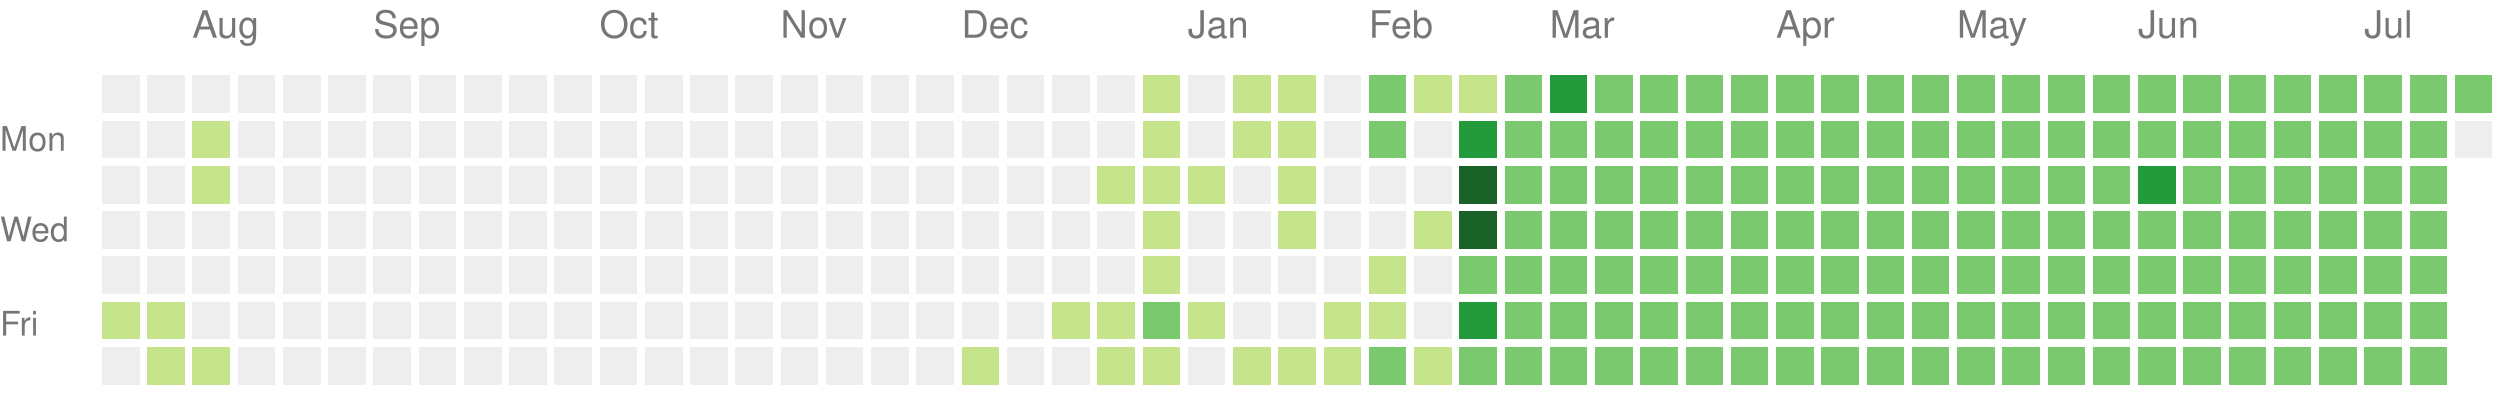
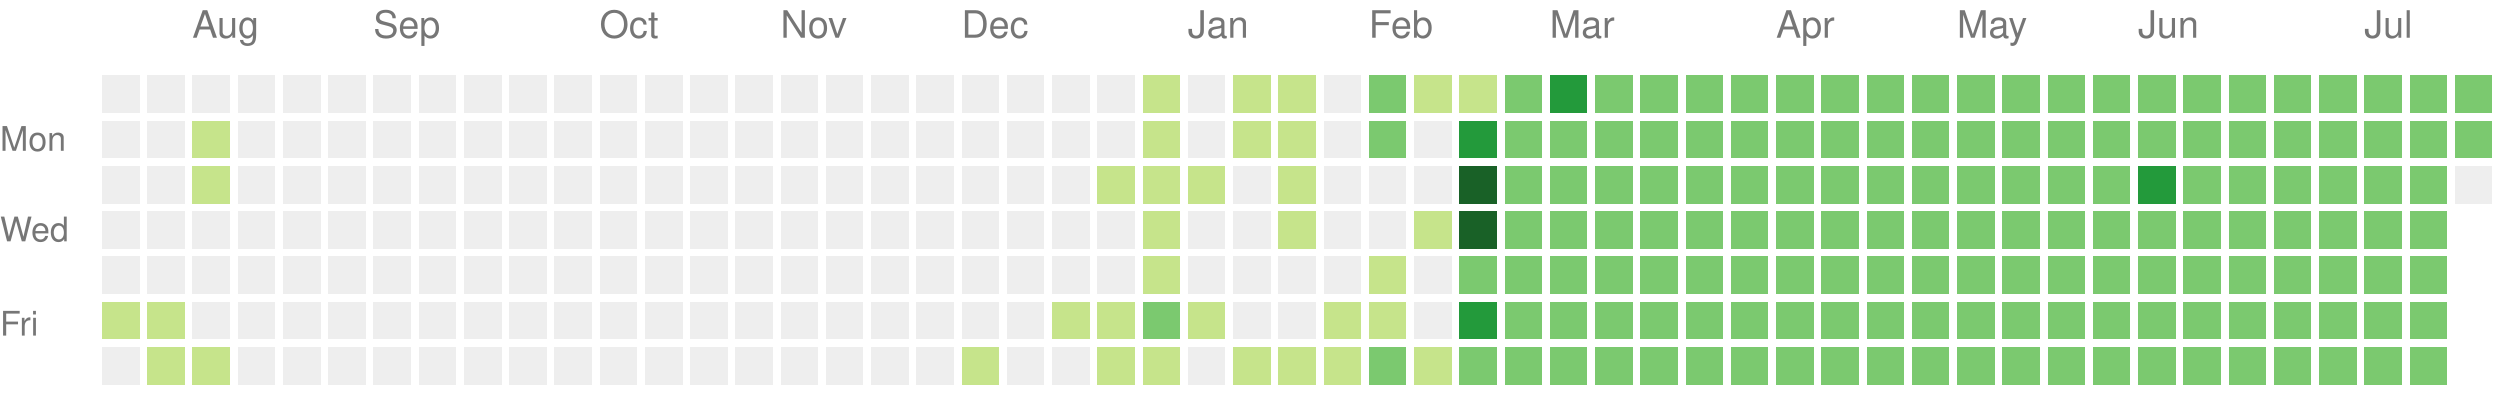
<svg xmlns="http://www.w3.org/2000/svg" version="1.1" width="663" height="104">
  <rect style="fill:#eeeeee;shape-rendering:crispedges;" data-score="0" data-date="2024-07-21" x="27" y="20" width="10" height="10" />
  <rect style="fill:#eeeeee;shape-rendering:crispedges;" data-score="0" data-date="2024-07-28" x="39" y="20" width="10" height="10" />
  <rect style="fill:#eeeeee;shape-rendering:crispedges;" data-score="0" data-date="2024-08-04" x="51" y="20" width="10" height="10" />
  <rect style="fill:#eeeeee;shape-rendering:crispedges;" data-score="0" data-date="2024-08-11" x="63" y="20" width="10" height="10" />
  <rect style="fill:#eeeeee;shape-rendering:crispedges;" data-score="0" data-date="2024-08-18" x="75" y="20" width="10" height="10" />
  <rect style="fill:#eeeeee;shape-rendering:crispedges;" data-score="0" data-date="2024-08-25" x="87" y="20" width="10" height="10" />
  <rect style="fill:#eeeeee;shape-rendering:crispedges;" data-score="0" data-date="2024-09-01" x="99" y="20" width="10" height="10" />
  <rect style="fill:#eeeeee;shape-rendering:crispedges;" data-score="0" data-date="2024-09-08" x="111" y="20" width="10" height="10" />
  <rect style="fill:#eeeeee;shape-rendering:crispedges;" data-score="0" data-date="2024-09-15" x="123" y="20" width="10" height="10" />
  <rect style="fill:#eeeeee;shape-rendering:crispedges;" data-score="0" data-date="2024-09-22" x="135" y="20" width="10" height="10" />
  <rect style="fill:#eeeeee;shape-rendering:crispedges;" data-score="0" data-date="2024-09-29" x="147" y="20" width="10" height="10" />
  <rect style="fill:#eeeeee;shape-rendering:crispedges;" data-score="0" data-date="2024-10-06" x="159" y="20" width="10" height="10" />
  <rect style="fill:#eeeeee;shape-rendering:crispedges;" data-score="0" data-date="2024-10-13" x="171" y="20" width="10" height="10" />
  <rect style="fill:#eeeeee;shape-rendering:crispedges;" data-score="0" data-date="2024-10-20" x="183" y="20" width="10" height="10" />
  <rect style="fill:#eeeeee;shape-rendering:crispedges;" data-score="0" data-date="2024-10-27" x="195" y="20" width="10" height="10" />
  <rect style="fill:#eeeeee;shape-rendering:crispedges;" data-score="0" data-date="2024-11-03" x="207" y="20" width="10" height="10" />
  <rect style="fill:#eeeeee;shape-rendering:crispedges;" data-score="0" data-date="2024-11-10" x="219" y="20" width="10" height="10" />
  <rect style="fill:#eeeeee;shape-rendering:crispedges;" data-score="0" data-date="2024-11-17" x="231" y="20" width="10" height="10" />
  <rect style="fill:#eeeeee;shape-rendering:crispedges;" data-score="0" data-date="2024-11-24" x="243" y="20" width="10" height="10" />
  <rect style="fill:#eeeeee;shape-rendering:crispedges;" data-score="0" data-date="2024-12-01" x="255" y="20" width="10" height="10" />
  <rect style="fill:#eeeeee;shape-rendering:crispedges;" data-score="0" data-date="2024-12-08" x="267" y="20" width="10" height="10" />
  <rect style="fill:#eeeeee;shape-rendering:crispedges;" data-score="0" data-date="2024-12-15" x="279" y="20" width="10" height="10" />
  <rect style="fill:#eeeeee;shape-rendering:crispedges;" data-score="0" data-date="2024-12-22" x="291" y="20" width="10" height="10" />
  <rect style="fill:#c6e48b;shape-rendering:crispedges;" data-score="1" data-date="2024-12-29" x="303" y="20" width="10" height="10" />
  <rect style="fill:#eeeeee;shape-rendering:crispedges;" data-score="0" data-date="2025-01-05" x="315" y="20" width="10" height="10" />
  <rect style="fill:#c6e48b;shape-rendering:crispedges;" data-score="1" data-date="2025-01-12" x="327" y="20" width="10" height="10" />
  <rect style="fill:#c6e48b;shape-rendering:crispedges;" data-score="1" data-date="2025-01-19" x="339" y="20" width="10" height="10" />
  <rect style="fill:#eeeeee;shape-rendering:crispedges;" data-score="0" data-date="2025-01-26" x="351" y="20" width="10" height="10" />
  <rect style="fill:#7bc96f;shape-rendering:crispedges;" data-score="2" data-date="2025-02-02" x="363" y="20" width="10" height="10" />
  <rect style="fill:#c6e48b;shape-rendering:crispedges;" data-score="1" data-date="2025-02-09" x="375" y="20" width="10" height="10" />
  <rect style="fill:#c6e48b;shape-rendering:crispedges;" data-score="1" data-date="2025-02-16" x="387" y="20" width="10" height="10" />
  <rect style="fill:#7bc96f;shape-rendering:crispedges;" data-score="2" data-date="2025-02-23" x="399" y="20" width="10" height="10" />
  <rect style="fill:#239a3b;shape-rendering:crispedges;" data-score="3" data-date="2025-03-02" x="411" y="20" width="10" height="10" />
  <rect style="fill:#7bc96f;shape-rendering:crispedges;" data-score="2" data-date="2025-03-09" x="423" y="20" width="10" height="10" />
  <rect style="fill:#7bc96f;shape-rendering:crispedges;" data-score="2" data-date="2025-03-16" x="435" y="20" width="10" height="10" />
  <rect style="fill:#7bc96f;shape-rendering:crispedges;" data-score="2" data-date="2025-03-23" x="447" y="20" width="10" height="10" />
  <rect style="fill:#7bc96f;shape-rendering:crispedges;" data-score="2" data-date="2025-03-30" x="459" y="20" width="10" height="10" />
  <rect style="fill:#7bc96f;shape-rendering:crispedges;" data-score="2" data-date="2025-04-06" x="471" y="20" width="10" height="10" />
  <rect style="fill:#7bc96f;shape-rendering:crispedges;" data-score="2" data-date="2025-04-13" x="483" y="20" width="10" height="10" />
  <rect style="fill:#7bc96f;shape-rendering:crispedges;" data-score="2" data-date="2025-04-20" x="495" y="20" width="10" height="10" />
  <rect style="fill:#7bc96f;shape-rendering:crispedges;" data-score="2" data-date="2025-04-27" x="507" y="20" width="10" height="10" />
  <rect style="fill:#7bc96f;shape-rendering:crispedges;" data-score="2" data-date="2025-05-04" x="519" y="20" width="10" height="10" />
  <rect style="fill:#7bc96f;shape-rendering:crispedges;" data-score="2" data-date="2025-05-11" x="531" y="20" width="10" height="10" />
  <rect style="fill:#7bc96f;shape-rendering:crispedges;" data-score="2" data-date="2025-05-18" x="543" y="20" width="10" height="10" />
  <rect style="fill:#7bc96f;shape-rendering:crispedges;" data-score="2" data-date="2025-05-25" x="555" y="20" width="10" height="10" />
  <rect style="fill:#7bc96f;shape-rendering:crispedges;" data-score="2" data-date="2025-06-01" x="567" y="20" width="10" height="10" />
  <rect style="fill:#7bc96f;shape-rendering:crispedges;" data-score="2" data-date="2025-06-08" x="579" y="20" width="10" height="10" />
  <rect style="fill:#7bc96f;shape-rendering:crispedges;" data-score="2" data-date="2025-06-15" x="591" y="20" width="10" height="10" />
  <rect style="fill:#7bc96f;shape-rendering:crispedges;" data-score="2" data-date="2025-06-22" x="603" y="20" width="10" height="10" />
  <rect style="fill:#7bc96f;shape-rendering:crispedges;" data-score="2" data-date="2025-06-29" x="615" y="20" width="10" height="10" />
  <rect style="fill:#7bc96f;shape-rendering:crispedges;" data-score="2" data-date="2025-07-06" x="627" y="20" width="10" height="10" />
  <rect style="fill:#7bc96f;shape-rendering:crispedges;" data-score="2" data-date="2025-07-13" x="639" y="20" width="10" height="10" />
  <rect style="fill:#7bc96f;shape-rendering:crispedges;" data-score="2" data-date="2025-07-20" x="651" y="20" width="10" height="10" />
  <rect style="fill:#eeeeee;shape-rendering:crispedges;" data-score="0" data-date="2024-07-22" x="27" y="32" width="10" height="10" />
  <rect style="fill:#eeeeee;shape-rendering:crispedges;" data-score="0" data-date="2024-07-29" x="39" y="32" width="10" height="10" />
  <rect style="fill:#c6e48b;shape-rendering:crispedges;" data-score="1" data-date="2024-08-05" x="51" y="32" width="10" height="10" />
  <rect style="fill:#eeeeee;shape-rendering:crispedges;" data-score="0" data-date="2024-08-12" x="63" y="32" width="10" height="10" />
  <rect style="fill:#eeeeee;shape-rendering:crispedges;" data-score="0" data-date="2024-08-19" x="75" y="32" width="10" height="10" />
  <rect style="fill:#eeeeee;shape-rendering:crispedges;" data-score="0" data-date="2024-08-26" x="87" y="32" width="10" height="10" />
  <rect style="fill:#eeeeee;shape-rendering:crispedges;" data-score="0" data-date="2024-09-02" x="99" y="32" width="10" height="10" />
  <rect style="fill:#eeeeee;shape-rendering:crispedges;" data-score="0" data-date="2024-09-09" x="111" y="32" width="10" height="10" />
  <rect style="fill:#eeeeee;shape-rendering:crispedges;" data-score="0" data-date="2024-09-16" x="123" y="32" width="10" height="10" />
  <rect style="fill:#eeeeee;shape-rendering:crispedges;" data-score="0" data-date="2024-09-23" x="135" y="32" width="10" height="10" />
  <rect style="fill:#eeeeee;shape-rendering:crispedges;" data-score="0" data-date="2024-09-30" x="147" y="32" width="10" height="10" />
  <rect style="fill:#eeeeee;shape-rendering:crispedges;" data-score="0" data-date="2024-10-07" x="159" y="32" width="10" height="10" />
  <rect style="fill:#eeeeee;shape-rendering:crispedges;" data-score="0" data-date="2024-10-14" x="171" y="32" width="10" height="10" />
  <rect style="fill:#eeeeee;shape-rendering:crispedges;" data-score="0" data-date="2024-10-21" x="183" y="32" width="10" height="10" />
  <rect style="fill:#eeeeee;shape-rendering:crispedges;" data-score="0" data-date="2024-10-28" x="195" y="32" width="10" height="10" />
  <rect style="fill:#eeeeee;shape-rendering:crispedges;" data-score="0" data-date="2024-11-04" x="207" y="32" width="10" height="10" />
  <rect style="fill:#eeeeee;shape-rendering:crispedges;" data-score="0" data-date="2024-11-11" x="219" y="32" width="10" height="10" />
  <rect style="fill:#eeeeee;shape-rendering:crispedges;" data-score="0" data-date="2024-11-18" x="231" y="32" width="10" height="10" />
  <rect style="fill:#eeeeee;shape-rendering:crispedges;" data-score="0" data-date="2024-11-25" x="243" y="32" width="10" height="10" />
  <rect style="fill:#eeeeee;shape-rendering:crispedges;" data-score="0" data-date="2024-12-02" x="255" y="32" width="10" height="10" />
  <rect style="fill:#eeeeee;shape-rendering:crispedges;" data-score="0" data-date="2024-12-09" x="267" y="32" width="10" height="10" />
  <rect style="fill:#eeeeee;shape-rendering:crispedges;" data-score="0" data-date="2024-12-16" x="279" y="32" width="10" height="10" />
  <rect style="fill:#eeeeee;shape-rendering:crispedges;" data-score="0" data-date="2024-12-23" x="291" y="32" width="10" height="10" />
  <rect style="fill:#c6e48b;shape-rendering:crispedges;" data-score="1" data-date="2024-12-30" x="303" y="32" width="10" height="10" />
  <rect style="fill:#eeeeee;shape-rendering:crispedges;" data-score="0" data-date="2025-01-06" x="315" y="32" width="10" height="10" />
  <rect style="fill:#c6e48b;shape-rendering:crispedges;" data-score="1" data-date="2025-01-13" x="327" y="32" width="10" height="10" />
  <rect style="fill:#c6e48b;shape-rendering:crispedges;" data-score="1" data-date="2025-01-20" x="339" y="32" width="10" height="10" />
  <rect style="fill:#eeeeee;shape-rendering:crispedges;" data-score="0" data-date="2025-01-27" x="351" y="32" width="10" height="10" />
  <rect style="fill:#7bc96f;shape-rendering:crispedges;" data-score="2" data-date="2025-02-03" x="363" y="32" width="10" height="10" />
  <rect style="fill:#eeeeee;shape-rendering:crispedges;" data-score="0" data-date="2025-02-10" x="375" y="32" width="10" height="10" />
  <rect style="fill:#239a3b;shape-rendering:crispedges;" data-score="3" data-date="2025-02-17" x="387" y="32" width="10" height="10" />
  <rect style="fill:#7bc96f;shape-rendering:crispedges;" data-score="2" data-date="2025-02-24" x="399" y="32" width="10" height="10" />
  <rect style="fill:#7bc96f;shape-rendering:crispedges;" data-score="2" data-date="2025-03-03" x="411" y="32" width="10" height="10" />
  <rect style="fill:#7bc96f;shape-rendering:crispedges;" data-score="2" data-date="2025-03-10" x="423" y="32" width="10" height="10" />
  <rect style="fill:#7bc96f;shape-rendering:crispedges;" data-score="2" data-date="2025-03-17" x="435" y="32" width="10" height="10" />
  <rect style="fill:#7bc96f;shape-rendering:crispedges;" data-score="2" data-date="2025-03-24" x="447" y="32" width="10" height="10" />
  <rect style="fill:#7bc96f;shape-rendering:crispedges;" data-score="2" data-date="2025-03-31" x="459" y="32" width="10" height="10" />
  <rect style="fill:#7bc96f;shape-rendering:crispedges;" data-score="2" data-date="2025-04-07" x="471" y="32" width="10" height="10" />
  <rect style="fill:#7bc96f;shape-rendering:crispedges;" data-score="2" data-date="2025-04-14" x="483" y="32" width="10" height="10" />
  <rect style="fill:#7bc96f;shape-rendering:crispedges;" data-score="2" data-date="2025-04-21" x="495" y="32" width="10" height="10" />
  <rect style="fill:#7bc96f;shape-rendering:crispedges;" data-score="2" data-date="2025-04-28" x="507" y="32" width="10" height="10" />
  <rect style="fill:#7bc96f;shape-rendering:crispedges;" data-score="2" data-date="2025-05-05" x="519" y="32" width="10" height="10" />
  <rect style="fill:#7bc96f;shape-rendering:crispedges;" data-score="2" data-date="2025-05-12" x="531" y="32" width="10" height="10" />
  <rect style="fill:#7bc96f;shape-rendering:crispedges;" data-score="2" data-date="2025-05-19" x="543" y="32" width="10" height="10" />
  <rect style="fill:#7bc96f;shape-rendering:crispedges;" data-score="2" data-date="2025-05-26" x="555" y="32" width="10" height="10" />
  <rect style="fill:#7bc96f;shape-rendering:crispedges;" data-score="2" data-date="2025-06-02" x="567" y="32" width="10" height="10" />
  <rect style="fill:#7bc96f;shape-rendering:crispedges;" data-score="2" data-date="2025-06-09" x="579" y="32" width="10" height="10" />
  <rect style="fill:#7bc96f;shape-rendering:crispedges;" data-score="2" data-date="2025-06-16" x="591" y="32" width="10" height="10" />
  <rect style="fill:#7bc96f;shape-rendering:crispedges;" data-score="2" data-date="2025-06-23" x="603" y="32" width="10" height="10" />
  <rect style="fill:#7bc96f;shape-rendering:crispedges;" data-score="2" data-date="2025-06-30" x="615" y="32" width="10" height="10" />
  <rect style="fill:#7bc96f;shape-rendering:crispedges;" data-score="2" data-date="2025-07-07" x="627" y="32" width="10" height="10" />
  <rect style="fill:#7bc96f;shape-rendering:crispedges;" data-score="2" data-date="2025-07-14" x="639" y="32" width="10" height="10" />
-   <rect style="fill:#eeeeee;shape-rendering:crispedges;" data-score="0" data-date="2025-07-21" x="651" y="32" width="10" height="10" />
+   <rect style="fill:#7bc96f;shape-rendering:crispedges;" data-score="2" data-date="2025-07-21" x="651" y="32" width="10" height="10" />
  <rect style="fill:#eeeeee;shape-rendering:crispedges;" data-score="0" data-date="2024-07-23" x="27" y="44" width="10" height="10" />
  <rect style="fill:#eeeeee;shape-rendering:crispedges;" data-score="0" data-date="2024-07-30" x="39" y="44" width="10" height="10" />
  <rect style="fill:#c6e48b;shape-rendering:crispedges;" data-score="1" data-date="2024-08-06" x="51" y="44" width="10" height="10" />
  <rect style="fill:#eeeeee;shape-rendering:crispedges;" data-score="0" data-date="2024-08-13" x="63" y="44" width="10" height="10" />
  <rect style="fill:#eeeeee;shape-rendering:crispedges;" data-score="0" data-date="2024-08-20" x="75" y="44" width="10" height="10" />
  <rect style="fill:#eeeeee;shape-rendering:crispedges;" data-score="0" data-date="2024-08-27" x="87" y="44" width="10" height="10" />
  <rect style="fill:#eeeeee;shape-rendering:crispedges;" data-score="0" data-date="2024-09-03" x="99" y="44" width="10" height="10" />
  <rect style="fill:#eeeeee;shape-rendering:crispedges;" data-score="0" data-date="2024-09-10" x="111" y="44" width="10" height="10" />
  <rect style="fill:#eeeeee;shape-rendering:crispedges;" data-score="0" data-date="2024-09-17" x="123" y="44" width="10" height="10" />
  <rect style="fill:#eeeeee;shape-rendering:crispedges;" data-score="0" data-date="2024-09-24" x="135" y="44" width="10" height="10" />
  <rect style="fill:#eeeeee;shape-rendering:crispedges;" data-score="0" data-date="2024-10-01" x="147" y="44" width="10" height="10" />
  <rect style="fill:#eeeeee;shape-rendering:crispedges;" data-score="0" data-date="2024-10-08" x="159" y="44" width="10" height="10" />
  <rect style="fill:#eeeeee;shape-rendering:crispedges;" data-score="0" data-date="2024-10-15" x="171" y="44" width="10" height="10" />
  <rect style="fill:#eeeeee;shape-rendering:crispedges;" data-score="0" data-date="2024-10-22" x="183" y="44" width="10" height="10" />
  <rect style="fill:#eeeeee;shape-rendering:crispedges;" data-score="0" data-date="2024-10-29" x="195" y="44" width="10" height="10" />
  <rect style="fill:#eeeeee;shape-rendering:crispedges;" data-score="0" data-date="2024-11-05" x="207" y="44" width="10" height="10" />
  <rect style="fill:#eeeeee;shape-rendering:crispedges;" data-score="0" data-date="2024-11-12" x="219" y="44" width="10" height="10" />
  <rect style="fill:#eeeeee;shape-rendering:crispedges;" data-score="0" data-date="2024-11-19" x="231" y="44" width="10" height="10" />
  <rect style="fill:#eeeeee;shape-rendering:crispedges;" data-score="0" data-date="2024-11-26" x="243" y="44" width="10" height="10" />
  <rect style="fill:#eeeeee;shape-rendering:crispedges;" data-score="0" data-date="2024-12-03" x="255" y="44" width="10" height="10" />
  <rect style="fill:#eeeeee;shape-rendering:crispedges;" data-score="0" data-date="2024-12-10" x="267" y="44" width="10" height="10" />
  <rect style="fill:#eeeeee;shape-rendering:crispedges;" data-score="0" data-date="2024-12-17" x="279" y="44" width="10" height="10" />
  <rect style="fill:#c6e48b;shape-rendering:crispedges;" data-score="1" data-date="2024-12-24" x="291" y="44" width="10" height="10" />
  <rect style="fill:#c6e48b;shape-rendering:crispedges;" data-score="1" data-date="2024-12-31" x="303" y="44" width="10" height="10" />
  <rect style="fill:#c6e48b;shape-rendering:crispedges;" data-score="1" data-date="2025-01-07" x="315" y="44" width="10" height="10" />
  <rect style="fill:#eeeeee;shape-rendering:crispedges;" data-score="0" data-date="2025-01-14" x="327" y="44" width="10" height="10" />
  <rect style="fill:#c6e48b;shape-rendering:crispedges;" data-score="1" data-date="2025-01-21" x="339" y="44" width="10" height="10" />
  <rect style="fill:#eeeeee;shape-rendering:crispedges;" data-score="0" data-date="2025-01-28" x="351" y="44" width="10" height="10" />
  <rect style="fill:#eeeeee;shape-rendering:crispedges;" data-score="0" data-date="2025-02-04" x="363" y="44" width="10" height="10" />
  <rect style="fill:#eeeeee;shape-rendering:crispedges;" data-score="0" data-date="2025-02-11" x="375" y="44" width="10" height="10" />
  <rect style="fill:#196127;shape-rendering:crispedges;" data-score="4" data-date="2025-02-18" x="387" y="44" width="10" height="10" />
  <rect style="fill:#7bc96f;shape-rendering:crispedges;" data-score="2" data-date="2025-02-25" x="399" y="44" width="10" height="10" />
  <rect style="fill:#7bc96f;shape-rendering:crispedges;" data-score="2" data-date="2025-03-04" x="411" y="44" width="10" height="10" />
  <rect style="fill:#7bc96f;shape-rendering:crispedges;" data-score="2" data-date="2025-03-11" x="423" y="44" width="10" height="10" />
  <rect style="fill:#7bc96f;shape-rendering:crispedges;" data-score="2" data-date="2025-03-18" x="435" y="44" width="10" height="10" />
  <rect style="fill:#7bc96f;shape-rendering:crispedges;" data-score="2" data-date="2025-03-25" x="447" y="44" width="10" height="10" />
  <rect style="fill:#7bc96f;shape-rendering:crispedges;" data-score="2" data-date="2025-04-01" x="459" y="44" width="10" height="10" />
  <rect style="fill:#7bc96f;shape-rendering:crispedges;" data-score="2" data-date="2025-04-08" x="471" y="44" width="10" height="10" />
  <rect style="fill:#7bc96f;shape-rendering:crispedges;" data-score="2" data-date="2025-04-15" x="483" y="44" width="10" height="10" />
  <rect style="fill:#7bc96f;shape-rendering:crispedges;" data-score="2" data-date="2025-04-22" x="495" y="44" width="10" height="10" />
  <rect style="fill:#7bc96f;shape-rendering:crispedges;" data-score="2" data-date="2025-04-29" x="507" y="44" width="10" height="10" />
  <rect style="fill:#7bc96f;shape-rendering:crispedges;" data-score="2" data-date="2025-05-06" x="519" y="44" width="10" height="10" />
  <rect style="fill:#7bc96f;shape-rendering:crispedges;" data-score="2" data-date="2025-05-13" x="531" y="44" width="10" height="10" />
  <rect style="fill:#7bc96f;shape-rendering:crispedges;" data-score="2" data-date="2025-05-20" x="543" y="44" width="10" height="10" />
  <rect style="fill:#7bc96f;shape-rendering:crispedges;" data-score="2" data-date="2025-05-27" x="555" y="44" width="10" height="10" />
  <rect style="fill:#239a3b;shape-rendering:crispedges;" data-score="3" data-date="2025-06-03" x="567" y="44" width="10" height="10" />
  <rect style="fill:#7bc96f;shape-rendering:crispedges;" data-score="2" data-date="2025-06-10" x="579" y="44" width="10" height="10" />
  <rect style="fill:#7bc96f;shape-rendering:crispedges;" data-score="2" data-date="2025-06-17" x="591" y="44" width="10" height="10" />
  <rect style="fill:#7bc96f;shape-rendering:crispedges;" data-score="2" data-date="2025-06-24" x="603" y="44" width="10" height="10" />
  <rect style="fill:#7bc96f;shape-rendering:crispedges;" data-score="2" data-date="2025-07-01" x="615" y="44" width="10" height="10" />
  <rect style="fill:#7bc96f;shape-rendering:crispedges;" data-score="2" data-date="2025-07-08" x="627" y="44" width="10" height="10" />
  <rect style="fill:#7bc96f;shape-rendering:crispedges;" data-score="2" data-date="2025-07-15" x="639" y="44" width="10" height="10" />
+   <rect style="fill:#eeeeee;shape-rendering:crispedges;" data-score="0" data-date="2025-07-22" x="651" y="44" width="10" height="10" />
  <rect style="fill:#eeeeee;shape-rendering:crispedges;" data-score="0" data-date="2024-07-24" x="27" y="56" width="10" height="10" />
  <rect style="fill:#eeeeee;shape-rendering:crispedges;" data-score="0" data-date="2024-07-31" x="39" y="56" width="10" height="10" />
  <rect style="fill:#eeeeee;shape-rendering:crispedges;" data-score="0" data-date="2024-08-07" x="51" y="56" width="10" height="10" />
  <rect style="fill:#eeeeee;shape-rendering:crispedges;" data-score="0" data-date="2024-08-14" x="63" y="56" width="10" height="10" />
  <rect style="fill:#eeeeee;shape-rendering:crispedges;" data-score="0" data-date="2024-08-21" x="75" y="56" width="10" height="10" />
  <rect style="fill:#eeeeee;shape-rendering:crispedges;" data-score="0" data-date="2024-08-28" x="87" y="56" width="10" height="10" />
  <rect style="fill:#eeeeee;shape-rendering:crispedges;" data-score="0" data-date="2024-09-04" x="99" y="56" width="10" height="10" />
  <rect style="fill:#eeeeee;shape-rendering:crispedges;" data-score="0" data-date="2024-09-11" x="111" y="56" width="10" height="10" />
  <rect style="fill:#eeeeee;shape-rendering:crispedges;" data-score="0" data-date="2024-09-18" x="123" y="56" width="10" height="10" />
  <rect style="fill:#eeeeee;shape-rendering:crispedges;" data-score="0" data-date="2024-09-25" x="135" y="56" width="10" height="10" />
  <rect style="fill:#eeeeee;shape-rendering:crispedges;" data-score="0" data-date="2024-10-02" x="147" y="56" width="10" height="10" />
  <rect style="fill:#eeeeee;shape-rendering:crispedges;" data-score="0" data-date="2024-10-09" x="159" y="56" width="10" height="10" />
  <rect style="fill:#eeeeee;shape-rendering:crispedges;" data-score="0" data-date="2024-10-16" x="171" y="56" width="10" height="10" />
  <rect style="fill:#eeeeee;shape-rendering:crispedges;" data-score="0" data-date="2024-10-23" x="183" y="56" width="10" height="10" />
  <rect style="fill:#eeeeee;shape-rendering:crispedges;" data-score="0" data-date="2024-10-30" x="195" y="56" width="10" height="10" />
  <rect style="fill:#eeeeee;shape-rendering:crispedges;" data-score="0" data-date="2024-11-06" x="207" y="56" width="10" height="10" />
  <rect style="fill:#eeeeee;shape-rendering:crispedges;" data-score="0" data-date="2024-11-13" x="219" y="56" width="10" height="10" />
  <rect style="fill:#eeeeee;shape-rendering:crispedges;" data-score="0" data-date="2024-11-20" x="231" y="56" width="10" height="10" />
  <rect style="fill:#eeeeee;shape-rendering:crispedges;" data-score="0" data-date="2024-11-27" x="243" y="56" width="10" height="10" />
  <rect style="fill:#eeeeee;shape-rendering:crispedges;" data-score="0" data-date="2024-12-04" x="255" y="56" width="10" height="10" />
  <rect style="fill:#eeeeee;shape-rendering:crispedges;" data-score="0" data-date="2024-12-11" x="267" y="56" width="10" height="10" />
  <rect style="fill:#eeeeee;shape-rendering:crispedges;" data-score="0" data-date="2024-12-18" x="279" y="56" width="10" height="10" />
  <rect style="fill:#eeeeee;shape-rendering:crispedges;" data-score="0" data-date="2024-12-25" x="291" y="56" width="10" height="10" />
  <rect style="fill:#c6e48b;shape-rendering:crispedges;" data-score="1" data-date="2025-01-01" x="303" y="56" width="10" height="10" />
  <rect style="fill:#eeeeee;shape-rendering:crispedges;" data-score="0" data-date="2025-01-08" x="315" y="56" width="10" height="10" />
  <rect style="fill:#eeeeee;shape-rendering:crispedges;" data-score="0" data-date="2025-01-15" x="327" y="56" width="10" height="10" />
  <rect style="fill:#c6e48b;shape-rendering:crispedges;" data-score="1" data-date="2025-01-22" x="339" y="56" width="10" height="10" />
  <rect style="fill:#eeeeee;shape-rendering:crispedges;" data-score="0" data-date="2025-01-29" x="351" y="56" width="10" height="10" />
  <rect style="fill:#eeeeee;shape-rendering:crispedges;" data-score="0" data-date="2025-02-05" x="363" y="56" width="10" height="10" />
  <rect style="fill:#c6e48b;shape-rendering:crispedges;" data-score="1" data-date="2025-02-12" x="375" y="56" width="10" height="10" />
  <rect style="fill:#196127;shape-rendering:crispedges;" data-score="4" data-date="2025-02-19" x="387" y="56" width="10" height="10" />
  <rect style="fill:#7bc96f;shape-rendering:crispedges;" data-score="2" data-date="2025-02-26" x="399" y="56" width="10" height="10" />
  <rect style="fill:#7bc96f;shape-rendering:crispedges;" data-score="2" data-date="2025-03-05" x="411" y="56" width="10" height="10" />
  <rect style="fill:#7bc96f;shape-rendering:crispedges;" data-score="2" data-date="2025-03-12" x="423" y="56" width="10" height="10" />
  <rect style="fill:#7bc96f;shape-rendering:crispedges;" data-score="2" data-date="2025-03-19" x="435" y="56" width="10" height="10" />
  <rect style="fill:#7bc96f;shape-rendering:crispedges;" data-score="2" data-date="2025-03-26" x="447" y="56" width="10" height="10" />
  <rect style="fill:#7bc96f;shape-rendering:crispedges;" data-score="2" data-date="2025-04-02" x="459" y="56" width="10" height="10" />
  <rect style="fill:#7bc96f;shape-rendering:crispedges;" data-score="2" data-date="2025-04-09" x="471" y="56" width="10" height="10" />
  <rect style="fill:#7bc96f;shape-rendering:crispedges;" data-score="2" data-date="2025-04-16" x="483" y="56" width="10" height="10" />
  <rect style="fill:#7bc96f;shape-rendering:crispedges;" data-score="2" data-date="2025-04-23" x="495" y="56" width="10" height="10" />
  <rect style="fill:#7bc96f;shape-rendering:crispedges;" data-score="2" data-date="2025-04-30" x="507" y="56" width="10" height="10" />
  <rect style="fill:#7bc96f;shape-rendering:crispedges;" data-score="2" data-date="2025-05-07" x="519" y="56" width="10" height="10" />
  <rect style="fill:#7bc96f;shape-rendering:crispedges;" data-score="2" data-date="2025-05-14" x="531" y="56" width="10" height="10" />
  <rect style="fill:#7bc96f;shape-rendering:crispedges;" data-score="2" data-date="2025-05-21" x="543" y="56" width="10" height="10" />
  <rect style="fill:#7bc96f;shape-rendering:crispedges;" data-score="2" data-date="2025-05-28" x="555" y="56" width="10" height="10" />
  <rect style="fill:#7bc96f;shape-rendering:crispedges;" data-score="2" data-date="2025-06-04" x="567" y="56" width="10" height="10" />
  <rect style="fill:#7bc96f;shape-rendering:crispedges;" data-score="2" data-date="2025-06-11" x="579" y="56" width="10" height="10" />
  <rect style="fill:#7bc96f;shape-rendering:crispedges;" data-score="2" data-date="2025-06-18" x="591" y="56" width="10" height="10" />
  <rect style="fill:#7bc96f;shape-rendering:crispedges;" data-score="2" data-date="2025-06-25" x="603" y="56" width="10" height="10" />
  <rect style="fill:#7bc96f;shape-rendering:crispedges;" data-score="2" data-date="2025-07-02" x="615" y="56" width="10" height="10" />
  <rect style="fill:#7bc96f;shape-rendering:crispedges;" data-score="2" data-date="2025-07-09" x="627" y="56" width="10" height="10" />
  <rect style="fill:#7bc96f;shape-rendering:crispedges;" data-score="2" data-date="2025-07-16" x="639" y="56" width="10" height="10" />
  <rect style="fill:#eeeeee;shape-rendering:crispedges;" data-score="0" data-date="2024-07-25" x="27" y="68" width="10" height="10" />
  <rect style="fill:#eeeeee;shape-rendering:crispedges;" data-score="0" data-date="2024-08-01" x="39" y="68" width="10" height="10" />
  <rect style="fill:#eeeeee;shape-rendering:crispedges;" data-score="0" data-date="2024-08-08" x="51" y="68" width="10" height="10" />
  <rect style="fill:#eeeeee;shape-rendering:crispedges;" data-score="0" data-date="2024-08-15" x="63" y="68" width="10" height="10" />
  <rect style="fill:#eeeeee;shape-rendering:crispedges;" data-score="0" data-date="2024-08-22" x="75" y="68" width="10" height="10" />
  <rect style="fill:#eeeeee;shape-rendering:crispedges;" data-score="0" data-date="2024-08-29" x="87" y="68" width="10" height="10" />
  <rect style="fill:#eeeeee;shape-rendering:crispedges;" data-score="0" data-date="2024-09-05" x="99" y="68" width="10" height="10" />
  <rect style="fill:#eeeeee;shape-rendering:crispedges;" data-score="0" data-date="2024-09-12" x="111" y="68" width="10" height="10" />
  <rect style="fill:#eeeeee;shape-rendering:crispedges;" data-score="0" data-date="2024-09-19" x="123" y="68" width="10" height="10" />
  <rect style="fill:#eeeeee;shape-rendering:crispedges;" data-score="0" data-date="2024-09-26" x="135" y="68" width="10" height="10" />
  <rect style="fill:#eeeeee;shape-rendering:crispedges;" data-score="0" data-date="2024-10-03" x="147" y="68" width="10" height="10" />
  <rect style="fill:#eeeeee;shape-rendering:crispedges;" data-score="0" data-date="2024-10-10" x="159" y="68" width="10" height="10" />
  <rect style="fill:#eeeeee;shape-rendering:crispedges;" data-score="0" data-date="2024-10-17" x="171" y="68" width="10" height="10" />
  <rect style="fill:#eeeeee;shape-rendering:crispedges;" data-score="0" data-date="2024-10-24" x="183" y="68" width="10" height="10" />
  <rect style="fill:#eeeeee;shape-rendering:crispedges;" data-score="0" data-date="2024-10-31" x="195" y="68" width="10" height="10" />
  <rect style="fill:#eeeeee;shape-rendering:crispedges;" data-score="0" data-date="2024-11-07" x="207" y="68" width="10" height="10" />
  <rect style="fill:#eeeeee;shape-rendering:crispedges;" data-score="0" data-date="2024-11-14" x="219" y="68" width="10" height="10" />
  <rect style="fill:#eeeeee;shape-rendering:crispedges;" data-score="0" data-date="2024-11-21" x="231" y="68" width="10" height="10" />
  <rect style="fill:#eeeeee;shape-rendering:crispedges;" data-score="0" data-date="2024-11-28" x="243" y="68" width="10" height="10" />
  <rect style="fill:#eeeeee;shape-rendering:crispedges;" data-score="0" data-date="2024-12-05" x="255" y="68" width="10" height="10" />
  <rect style="fill:#eeeeee;shape-rendering:crispedges;" data-score="0" data-date="2024-12-12" x="267" y="68" width="10" height="10" />
  <rect style="fill:#eeeeee;shape-rendering:crispedges;" data-score="0" data-date="2024-12-19" x="279" y="68" width="10" height="10" />
  <rect style="fill:#eeeeee;shape-rendering:crispedges;" data-score="0" data-date="2024-12-26" x="291" y="68" width="10" height="10" />
  <rect style="fill:#c6e48b;shape-rendering:crispedges;" data-score="1" data-date="2025-01-02" x="303" y="68" width="10" height="10" />
  <rect style="fill:#eeeeee;shape-rendering:crispedges;" data-score="0" data-date="2025-01-09" x="315" y="68" width="10" height="10" />
  <rect style="fill:#eeeeee;shape-rendering:crispedges;" data-score="0" data-date="2025-01-16" x="327" y="68" width="10" height="10" />
  <rect style="fill:#eeeeee;shape-rendering:crispedges;" data-score="0" data-date="2025-01-23" x="339" y="68" width="10" height="10" />
  <rect style="fill:#eeeeee;shape-rendering:crispedges;" data-score="0" data-date="2025-01-30" x="351" y="68" width="10" height="10" />
  <rect style="fill:#c6e48b;shape-rendering:crispedges;" data-score="1" data-date="2025-02-06" x="363" y="68" width="10" height="10" />
  <rect style="fill:#eeeeee;shape-rendering:crispedges;" data-score="0" data-date="2025-02-13" x="375" y="68" width="10" height="10" />
  <rect style="fill:#7bc96f;shape-rendering:crispedges;" data-score="2" data-date="2025-02-20" x="387" y="68" width="10" height="10" />
  <rect style="fill:#7bc96f;shape-rendering:crispedges;" data-score="2" data-date="2025-02-27" x="399" y="68" width="10" height="10" />
  <rect style="fill:#7bc96f;shape-rendering:crispedges;" data-score="2" data-date="2025-03-06" x="411" y="68" width="10" height="10" />
  <rect style="fill:#7bc96f;shape-rendering:crispedges;" data-score="2" data-date="2025-03-13" x="423" y="68" width="10" height="10" />
  <rect style="fill:#7bc96f;shape-rendering:crispedges;" data-score="2" data-date="2025-03-20" x="435" y="68" width="10" height="10" />
  <rect style="fill:#7bc96f;shape-rendering:crispedges;" data-score="2" data-date="2025-03-27" x="447" y="68" width="10" height="10" />
  <rect style="fill:#7bc96f;shape-rendering:crispedges;" data-score="2" data-date="2025-04-03" x="459" y="68" width="10" height="10" />
  <rect style="fill:#7bc96f;shape-rendering:crispedges;" data-score="2" data-date="2025-04-10" x="471" y="68" width="10" height="10" />
  <rect style="fill:#7bc96f;shape-rendering:crispedges;" data-score="2" data-date="2025-04-17" x="483" y="68" width="10" height="10" />
  <rect style="fill:#7bc96f;shape-rendering:crispedges;" data-score="2" data-date="2025-04-24" x="495" y="68" width="10" height="10" />
  <rect style="fill:#7bc96f;shape-rendering:crispedges;" data-score="2" data-date="2025-05-01" x="507" y="68" width="10" height="10" />
  <rect style="fill:#7bc96f;shape-rendering:crispedges;" data-score="2" data-date="2025-05-08" x="519" y="68" width="10" height="10" />
  <rect style="fill:#7bc96f;shape-rendering:crispedges;" data-score="2" data-date="2025-05-15" x="531" y="68" width="10" height="10" />
  <rect style="fill:#7bc96f;shape-rendering:crispedges;" data-score="2" data-date="2025-05-22" x="543" y="68" width="10" height="10" />
  <rect style="fill:#7bc96f;shape-rendering:crispedges;" data-score="2" data-date="2025-05-29" x="555" y="68" width="10" height="10" />
  <rect style="fill:#7bc96f;shape-rendering:crispedges;" data-score="2" data-date="2025-06-05" x="567" y="68" width="10" height="10" />
  <rect style="fill:#7bc96f;shape-rendering:crispedges;" data-score="2" data-date="2025-06-12" x="579" y="68" width="10" height="10" />
  <rect style="fill:#7bc96f;shape-rendering:crispedges;" data-score="2" data-date="2025-06-19" x="591" y="68" width="10" height="10" />
  <rect style="fill:#7bc96f;shape-rendering:crispedges;" data-score="2" data-date="2025-06-26" x="603" y="68" width="10" height="10" />
  <rect style="fill:#7bc96f;shape-rendering:crispedges;" data-score="2" data-date="2025-07-03" x="615" y="68" width="10" height="10" />
  <rect style="fill:#7bc96f;shape-rendering:crispedges;" data-score="2" data-date="2025-07-10" x="627" y="68" width="10" height="10" />
  <rect style="fill:#7bc96f;shape-rendering:crispedges;" data-score="2" data-date="2025-07-17" x="639" y="68" width="10" height="10" />
  <rect style="fill:#c6e48b;shape-rendering:crispedges;" data-score="1" data-date="2024-07-26" x="27" y="80" width="10" height="10" />
  <rect style="fill:#c6e48b;shape-rendering:crispedges;" data-score="1" data-date="2024-08-02" x="39" y="80" width="10" height="10" />
  <rect style="fill:#eeeeee;shape-rendering:crispedges;" data-score="0" data-date="2024-08-09" x="51" y="80" width="10" height="10" />
  <rect style="fill:#eeeeee;shape-rendering:crispedges;" data-score="0" data-date="2024-08-16" x="63" y="80" width="10" height="10" />
  <rect style="fill:#eeeeee;shape-rendering:crispedges;" data-score="0" data-date="2024-08-23" x="75" y="80" width="10" height="10" />
  <rect style="fill:#eeeeee;shape-rendering:crispedges;" data-score="0" data-date="2024-08-30" x="87" y="80" width="10" height="10" />
  <rect style="fill:#eeeeee;shape-rendering:crispedges;" data-score="0" data-date="2024-09-06" x="99" y="80" width="10" height="10" />
  <rect style="fill:#eeeeee;shape-rendering:crispedges;" data-score="0" data-date="2024-09-13" x="111" y="80" width="10" height="10" />
  <rect style="fill:#eeeeee;shape-rendering:crispedges;" data-score="0" data-date="2024-09-20" x="123" y="80" width="10" height="10" />
  <rect style="fill:#eeeeee;shape-rendering:crispedges;" data-score="0" data-date="2024-09-27" x="135" y="80" width="10" height="10" />
  <rect style="fill:#eeeeee;shape-rendering:crispedges;" data-score="0" data-date="2024-10-04" x="147" y="80" width="10" height="10" />
  <rect style="fill:#eeeeee;shape-rendering:crispedges;" data-score="0" data-date="2024-10-11" x="159" y="80" width="10" height="10" />
  <rect style="fill:#eeeeee;shape-rendering:crispedges;" data-score="0" data-date="2024-10-18" x="171" y="80" width="10" height="10" />
  <rect style="fill:#eeeeee;shape-rendering:crispedges;" data-score="0" data-date="2024-10-25" x="183" y="80" width="10" height="10" />
  <rect style="fill:#eeeeee;shape-rendering:crispedges;" data-score="0" data-date="2024-11-01" x="195" y="80" width="10" height="10" />
  <rect style="fill:#eeeeee;shape-rendering:crispedges;" data-score="0" data-date="2024-11-08" x="207" y="80" width="10" height="10" />
  <rect style="fill:#eeeeee;shape-rendering:crispedges;" data-score="0" data-date="2024-11-15" x="219" y="80" width="10" height="10" />
  <rect style="fill:#eeeeee;shape-rendering:crispedges;" data-score="0" data-date="2024-11-22" x="231" y="80" width="10" height="10" />
  <rect style="fill:#eeeeee;shape-rendering:crispedges;" data-score="0" data-date="2024-11-29" x="243" y="80" width="10" height="10" />
  <rect style="fill:#eeeeee;shape-rendering:crispedges;" data-score="0" data-date="2024-12-06" x="255" y="80" width="10" height="10" />
  <rect style="fill:#eeeeee;shape-rendering:crispedges;" data-score="0" data-date="2024-12-13" x="267" y="80" width="10" height="10" />
  <rect style="fill:#c6e48b;shape-rendering:crispedges;" data-score="1" data-date="2024-12-20" x="279" y="80" width="10" height="10" />
  <rect style="fill:#c6e48b;shape-rendering:crispedges;" data-score="1" data-date="2024-12-27" x="291" y="80" width="10" height="10" />
  <rect style="fill:#7bc96f;shape-rendering:crispedges;" data-score="2" data-date="2025-01-03" x="303" y="80" width="10" height="10" />
  <rect style="fill:#c6e48b;shape-rendering:crispedges;" data-score="1" data-date="2025-01-10" x="315" y="80" width="10" height="10" />
  <rect style="fill:#eeeeee;shape-rendering:crispedges;" data-score="0" data-date="2025-01-17" x="327" y="80" width="10" height="10" />
  <rect style="fill:#eeeeee;shape-rendering:crispedges;" data-score="0" data-date="2025-01-24" x="339" y="80" width="10" height="10" />
  <rect style="fill:#c6e48b;shape-rendering:crispedges;" data-score="1" data-date="2025-01-31" x="351" y="80" width="10" height="10" />
  <rect style="fill:#c6e48b;shape-rendering:crispedges;" data-score="1" data-date="2025-02-07" x="363" y="80" width="10" height="10" />
  <rect style="fill:#eeeeee;shape-rendering:crispedges;" data-score="0" data-date="2025-02-14" x="375" y="80" width="10" height="10" />
  <rect style="fill:#239a3b;shape-rendering:crispedges;" data-score="3" data-date="2025-02-21" x="387" y="80" width="10" height="10" />
  <rect style="fill:#7bc96f;shape-rendering:crispedges;" data-score="2" data-date="2025-02-28" x="399" y="80" width="10" height="10" />
  <rect style="fill:#7bc96f;shape-rendering:crispedges;" data-score="2" data-date="2025-03-07" x="411" y="80" width="10" height="10" />
  <rect style="fill:#7bc96f;shape-rendering:crispedges;" data-score="2" data-date="2025-03-14" x="423" y="80" width="10" height="10" />
  <rect style="fill:#7bc96f;shape-rendering:crispedges;" data-score="2" data-date="2025-03-21" x="435" y="80" width="10" height="10" />
  <rect style="fill:#7bc96f;shape-rendering:crispedges;" data-score="2" data-date="2025-03-28" x="447" y="80" width="10" height="10" />
  <rect style="fill:#7bc96f;shape-rendering:crispedges;" data-score="2" data-date="2025-04-04" x="459" y="80" width="10" height="10" />
  <rect style="fill:#7bc96f;shape-rendering:crispedges;" data-score="2" data-date="2025-04-11" x="471" y="80" width="10" height="10" />
  <rect style="fill:#7bc96f;shape-rendering:crispedges;" data-score="2" data-date="2025-04-18" x="483" y="80" width="10" height="10" />
  <rect style="fill:#7bc96f;shape-rendering:crispedges;" data-score="2" data-date="2025-04-25" x="495" y="80" width="10" height="10" />
  <rect style="fill:#7bc96f;shape-rendering:crispedges;" data-score="2" data-date="2025-05-02" x="507" y="80" width="10" height="10" />
  <rect style="fill:#7bc96f;shape-rendering:crispedges;" data-score="2" data-date="2025-05-09" x="519" y="80" width="10" height="10" />
  <rect style="fill:#7bc96f;shape-rendering:crispedges;" data-score="2" data-date="2025-05-16" x="531" y="80" width="10" height="10" />
  <rect style="fill:#7bc96f;shape-rendering:crispedges;" data-score="2" data-date="2025-05-23" x="543" y="80" width="10" height="10" />
  <rect style="fill:#7bc96f;shape-rendering:crispedges;" data-score="2" data-date="2025-05-30" x="555" y="80" width="10" height="10" />
  <rect style="fill:#7bc96f;shape-rendering:crispedges;" data-score="2" data-date="2025-06-06" x="567" y="80" width="10" height="10" />
  <rect style="fill:#7bc96f;shape-rendering:crispedges;" data-score="2" data-date="2025-06-13" x="579" y="80" width="10" height="10" />
  <rect style="fill:#7bc96f;shape-rendering:crispedges;" data-score="2" data-date="2025-06-20" x="591" y="80" width="10" height="10" />
  <rect style="fill:#7bc96f;shape-rendering:crispedges;" data-score="2" data-date="2025-06-27" x="603" y="80" width="10" height="10" />
  <rect style="fill:#7bc96f;shape-rendering:crispedges;" data-score="2" data-date="2025-07-04" x="615" y="80" width="10" height="10" />
  <rect style="fill:#7bc96f;shape-rendering:crispedges;" data-score="2" data-date="2025-07-11" x="627" y="80" width="10" height="10" />
  <rect style="fill:#7bc96f;shape-rendering:crispedges;" data-score="2" data-date="2025-07-18" x="639" y="80" width="10" height="10" />
  <rect style="fill:#eeeeee;shape-rendering:crispedges;" data-score="0" data-date="2024-07-27" x="27" y="92" width="10" height="10" />
  <rect style="fill:#c6e48b;shape-rendering:crispedges;" data-score="1" data-date="2024-08-03" x="39" y="92" width="10" height="10" />
  <rect style="fill:#c6e48b;shape-rendering:crispedges;" data-score="1" data-date="2024-08-10" x="51" y="92" width="10" height="10" />
  <rect style="fill:#eeeeee;shape-rendering:crispedges;" data-score="0" data-date="2024-08-17" x="63" y="92" width="10" height="10" />
  <rect style="fill:#eeeeee;shape-rendering:crispedges;" data-score="0" data-date="2024-08-24" x="75" y="92" width="10" height="10" />
  <rect style="fill:#eeeeee;shape-rendering:crispedges;" data-score="0" data-date="2024-08-31" x="87" y="92" width="10" height="10" />
  <rect style="fill:#eeeeee;shape-rendering:crispedges;" data-score="0" data-date="2024-09-07" x="99" y="92" width="10" height="10" />
  <rect style="fill:#eeeeee;shape-rendering:crispedges;" data-score="0" data-date="2024-09-14" x="111" y="92" width="10" height="10" />
  <rect style="fill:#eeeeee;shape-rendering:crispedges;" data-score="0" data-date="2024-09-21" x="123" y="92" width="10" height="10" />
  <rect style="fill:#eeeeee;shape-rendering:crispedges;" data-score="0" data-date="2024-09-28" x="135" y="92" width="10" height="10" />
  <rect style="fill:#eeeeee;shape-rendering:crispedges;" data-score="0" data-date="2024-10-05" x="147" y="92" width="10" height="10" />
  <rect style="fill:#eeeeee;shape-rendering:crispedges;" data-score="0" data-date="2024-10-12" x="159" y="92" width="10" height="10" />
  <rect style="fill:#eeeeee;shape-rendering:crispedges;" data-score="0" data-date="2024-10-19" x="171" y="92" width="10" height="10" />
  <rect style="fill:#eeeeee;shape-rendering:crispedges;" data-score="0" data-date="2024-10-26" x="183" y="92" width="10" height="10" />
  <rect style="fill:#eeeeee;shape-rendering:crispedges;" data-score="0" data-date="2024-11-02" x="195" y="92" width="10" height="10" />
  <rect style="fill:#eeeeee;shape-rendering:crispedges;" data-score="0" data-date="2024-11-09" x="207" y="92" width="10" height="10" />
  <rect style="fill:#eeeeee;shape-rendering:crispedges;" data-score="0" data-date="2024-11-16" x="219" y="92" width="10" height="10" />
  <rect style="fill:#eeeeee;shape-rendering:crispedges;" data-score="0" data-date="2024-11-23" x="231" y="92" width="10" height="10" />
  <rect style="fill:#eeeeee;shape-rendering:crispedges;" data-score="0" data-date="2024-11-30" x="243" y="92" width="10" height="10" />
  <rect style="fill:#c6e48b;shape-rendering:crispedges;" data-score="1" data-date="2024-12-07" x="255" y="92" width="10" height="10" />
  <rect style="fill:#eeeeee;shape-rendering:crispedges;" data-score="0" data-date="2024-12-14" x="267" y="92" width="10" height="10" />
  <rect style="fill:#eeeeee;shape-rendering:crispedges;" data-score="0" data-date="2024-12-21" x="279" y="92" width="10" height="10" />
  <rect style="fill:#c6e48b;shape-rendering:crispedges;" data-score="1" data-date="2024-12-28" x="291" y="92" width="10" height="10" />
  <rect style="fill:#c6e48b;shape-rendering:crispedges;" data-score="1" data-date="2025-01-04" x="303" y="92" width="10" height="10" />
  <rect style="fill:#eeeeee;shape-rendering:crispedges;" data-score="0" data-date="2025-01-11" x="315" y="92" width="10" height="10" />
  <rect style="fill:#c6e48b;shape-rendering:crispedges;" data-score="1" data-date="2025-01-18" x="327" y="92" width="10" height="10" />
  <rect style="fill:#c6e48b;shape-rendering:crispedges;" data-score="1" data-date="2025-01-25" x="339" y="92" width="10" height="10" />
  <rect style="fill:#c6e48b;shape-rendering:crispedges;" data-score="1" data-date="2025-02-01" x="351" y="92" width="10" height="10" />
  <rect style="fill:#7bc96f;shape-rendering:crispedges;" data-score="2" data-date="2025-02-08" x="363" y="92" width="10" height="10" />
  <rect style="fill:#c6e48b;shape-rendering:crispedges;" data-score="1" data-date="2025-02-15" x="375" y="92" width="10" height="10" />
  <rect style="fill:#7bc96f;shape-rendering:crispedges;" data-score="2" data-date="2025-02-22" x="387" y="92" width="10" height="10" />
  <rect style="fill:#7bc96f;shape-rendering:crispedges;" data-score="2" data-date="2025-03-01" x="399" y="92" width="10" height="10" />
  <rect style="fill:#7bc96f;shape-rendering:crispedges;" data-score="2" data-date="2025-03-08" x="411" y="92" width="10" height="10" />
  <rect style="fill:#7bc96f;shape-rendering:crispedges;" data-score="2" data-date="2025-03-15" x="423" y="92" width="10" height="10" />
  <rect style="fill:#7bc96f;shape-rendering:crispedges;" data-score="2" data-date="2025-03-22" x="435" y="92" width="10" height="10" />
  <rect style="fill:#7bc96f;shape-rendering:crispedges;" data-score="2" data-date="2025-03-29" x="447" y="92" width="10" height="10" />
  <rect style="fill:#7bc96f;shape-rendering:crispedges;" data-score="2" data-date="2025-04-05" x="459" y="92" width="10" height="10" />
  <rect style="fill:#7bc96f;shape-rendering:crispedges;" data-score="2" data-date="2025-04-12" x="471" y="92" width="10" height="10" />
  <rect style="fill:#7bc96f;shape-rendering:crispedges;" data-score="2" data-date="2025-04-19" x="483" y="92" width="10" height="10" />
  <rect style="fill:#7bc96f;shape-rendering:crispedges;" data-score="2" data-date="2025-04-26" x="495" y="92" width="10" height="10" />
  <rect style="fill:#7bc96f;shape-rendering:crispedges;" data-score="2" data-date="2025-05-03" x="507" y="92" width="10" height="10" />
  <rect style="fill:#7bc96f;shape-rendering:crispedges;" data-score="2" data-date="2025-05-10" x="519" y="92" width="10" height="10" />
  <rect style="fill:#7bc96f;shape-rendering:crispedges;" data-score="2" data-date="2025-05-17" x="531" y="92" width="10" height="10" />
  <rect style="fill:#7bc96f;shape-rendering:crispedges;" data-score="2" data-date="2025-05-24" x="543" y="92" width="10" height="10" />
  <rect style="fill:#7bc96f;shape-rendering:crispedges;" data-score="2" data-date="2025-05-31" x="555" y="92" width="10" height="10" />
  <rect style="fill:#7bc96f;shape-rendering:crispedges;" data-score="2" data-date="2025-06-07" x="567" y="92" width="10" height="10" />
  <rect style="fill:#7bc96f;shape-rendering:crispedges;" data-score="2" data-date="2025-06-14" x="579" y="92" width="10" height="10" />
  <rect style="fill:#7bc96f;shape-rendering:crispedges;" data-score="2" data-date="2025-06-21" x="591" y="92" width="10" height="10" />
  <rect style="fill:#7bc96f;shape-rendering:crispedges;" data-score="2" data-date="2025-06-28" x="603" y="92" width="10" height="10" />
  <rect style="fill:#7bc96f;shape-rendering:crispedges;" data-score="2" data-date="2025-07-05" x="615" y="92" width="10" height="10" />
  <rect style="fill:#7bc96f;shape-rendering:crispedges;" data-score="2" data-date="2025-07-12" x="627" y="92" width="10" height="10" />
  <rect style="fill:#7bc96f;shape-rendering:crispedges;" data-score="2" data-date="2025-07-19" x="639" y="92" width="10" height="10" />
  <text style="fill:#767676;text-anchor:start;text-align:center;font-family:-apple-system, BlinkMacSystemFont, 'Segoe UI', Helvetica, Arial, sans-serif, 'Apple Color Emoji', 'Segoe UI Emoji', 'Segoe UI Symbol';white-space:nowrap;font-size:9px;display:none;" x="0" y="28">Sun</text>
  <text style="fill:#767676;text-anchor:start;text-align:center;font-family:-apple-system, BlinkMacSystemFont, 'Segoe UI', Helvetica, Arial, sans-serif, 'Apple Color Emoji', 'Segoe UI Emoji', 'Segoe UI Symbol';white-space:nowrap;font-size:9px;" x="0" y="40">Mon</text>
  <text style="fill:#767676;text-anchor:start;text-align:center;font-family:-apple-system, BlinkMacSystemFont, 'Segoe UI', Helvetica, Arial, sans-serif, 'Apple Color Emoji', 'Segoe UI Emoji', 'Segoe UI Symbol';white-space:nowrap;font-size:9px;display:none;" x="0" y="52">Tue</text>
  <text style="fill:#767676;text-anchor:start;text-align:center;font-family:-apple-system, BlinkMacSystemFont, 'Segoe UI', Helvetica, Arial, sans-serif, 'Apple Color Emoji', 'Segoe UI Emoji', 'Segoe UI Symbol';white-space:nowrap;font-size:9px;" x="0" y="64">Wed</text>
  <text style="fill:#767676;text-anchor:start;text-align:center;font-family:-apple-system, BlinkMacSystemFont, 'Segoe UI', Helvetica, Arial, sans-serif, 'Apple Color Emoji', 'Segoe UI Emoji', 'Segoe UI Symbol';white-space:nowrap;font-size:9px;display:none;" x="0" y="77">Thu</text>
  <text style="fill:#767676;text-anchor:start;text-align:center;font-family:-apple-system, BlinkMacSystemFont, 'Segoe UI', Helvetica, Arial, sans-serif, 'Apple Color Emoji', 'Segoe UI Emoji', 'Segoe UI Symbol';white-space:nowrap;font-size:9px;" x="0" y="89">Fri</text>
  <text style="fill:#767676;text-anchor:start;text-align:center;font-family:-apple-system, BlinkMacSystemFont, 'Segoe UI', Helvetica, Arial, sans-serif, 'Apple Color Emoji', 'Segoe UI Emoji', 'Segoe UI Symbol';white-space:nowrap;font-size:9px;display:none;" x="0" y="101">Sat</text>
  <text style="fill:#767676;text-anchor:start;text-align:center;font-family:-apple-system, BlinkMacSystemFont, 'Segoe UI', Helvetica, Arial, sans-serif, 'Apple Color Emoji', 'Segoe UI Emoji', 'Segoe UI Symbol';white-space:nowrap;font-size:10px;" x="51" y="10">Aug</text>
  <text style="fill:#767676;text-anchor:start;text-align:center;font-family:-apple-system, BlinkMacSystemFont, 'Segoe UI', Helvetica, Arial, sans-serif, 'Apple Color Emoji', 'Segoe UI Emoji', 'Segoe UI Symbol';white-space:nowrap;font-size:10px;" x="99" y="10">Sep</text>
  <text style="fill:#767676;text-anchor:start;text-align:center;font-family:-apple-system, BlinkMacSystemFont, 'Segoe UI', Helvetica, Arial, sans-serif, 'Apple Color Emoji', 'Segoe UI Emoji', 'Segoe UI Symbol';white-space:nowrap;font-size:10px;" x="159" y="10">Oct</text>
  <text style="fill:#767676;text-anchor:start;text-align:center;font-family:-apple-system, BlinkMacSystemFont, 'Segoe UI', Helvetica, Arial, sans-serif, 'Apple Color Emoji', 'Segoe UI Emoji', 'Segoe UI Symbol';white-space:nowrap;font-size:10px;" x="207" y="10">Nov</text>
  <text style="fill:#767676;text-anchor:start;text-align:center;font-family:-apple-system, BlinkMacSystemFont, 'Segoe UI', Helvetica, Arial, sans-serif, 'Apple Color Emoji', 'Segoe UI Emoji', 'Segoe UI Symbol';white-space:nowrap;font-size:10px;" x="255" y="10">Dec</text>
  <text style="fill:#767676;text-anchor:start;text-align:center;font-family:-apple-system, BlinkMacSystemFont, 'Segoe UI', Helvetica, Arial, sans-serif, 'Apple Color Emoji', 'Segoe UI Emoji', 'Segoe UI Symbol';white-space:nowrap;font-size:10px;" x="315" y="10">Jan</text>
  <text style="fill:#767676;text-anchor:start;text-align:center;font-family:-apple-system, BlinkMacSystemFont, 'Segoe UI', Helvetica, Arial, sans-serif, 'Apple Color Emoji', 'Segoe UI Emoji', 'Segoe UI Symbol';white-space:nowrap;font-size:10px;" x="363" y="10">Feb</text>
  <text style="fill:#767676;text-anchor:start;text-align:center;font-family:-apple-system, BlinkMacSystemFont, 'Segoe UI', Helvetica, Arial, sans-serif, 'Apple Color Emoji', 'Segoe UI Emoji', 'Segoe UI Symbol';white-space:nowrap;font-size:10px;" x="411" y="10">Mar</text>
  <text style="fill:#767676;text-anchor:start;text-align:center;font-family:-apple-system, BlinkMacSystemFont, 'Segoe UI', Helvetica, Arial, sans-serif, 'Apple Color Emoji', 'Segoe UI Emoji', 'Segoe UI Symbol';white-space:nowrap;font-size:10px;" x="471" y="10">Apr</text>
  <text style="fill:#767676;text-anchor:start;text-align:center;font-family:-apple-system, BlinkMacSystemFont, 'Segoe UI', Helvetica, Arial, sans-serif, 'Apple Color Emoji', 'Segoe UI Emoji', 'Segoe UI Symbol';white-space:nowrap;font-size:10px;" x="519" y="10">May</text>
  <text style="fill:#767676;text-anchor:start;text-align:center;font-family:-apple-system, BlinkMacSystemFont, 'Segoe UI', Helvetica, Arial, sans-serif, 'Apple Color Emoji', 'Segoe UI Emoji', 'Segoe UI Symbol';white-space:nowrap;font-size:10px;" x="567" y="10">Jun</text>
  <text style="fill:#767676;text-anchor:start;text-align:center;font-family:-apple-system, BlinkMacSystemFont, 'Segoe UI', Helvetica, Arial, sans-serif, 'Apple Color Emoji', 'Segoe UI Emoji', 'Segoe UI Symbol';white-space:nowrap;font-size:10px;" x="627" y="10">Jul</text>
</svg>
